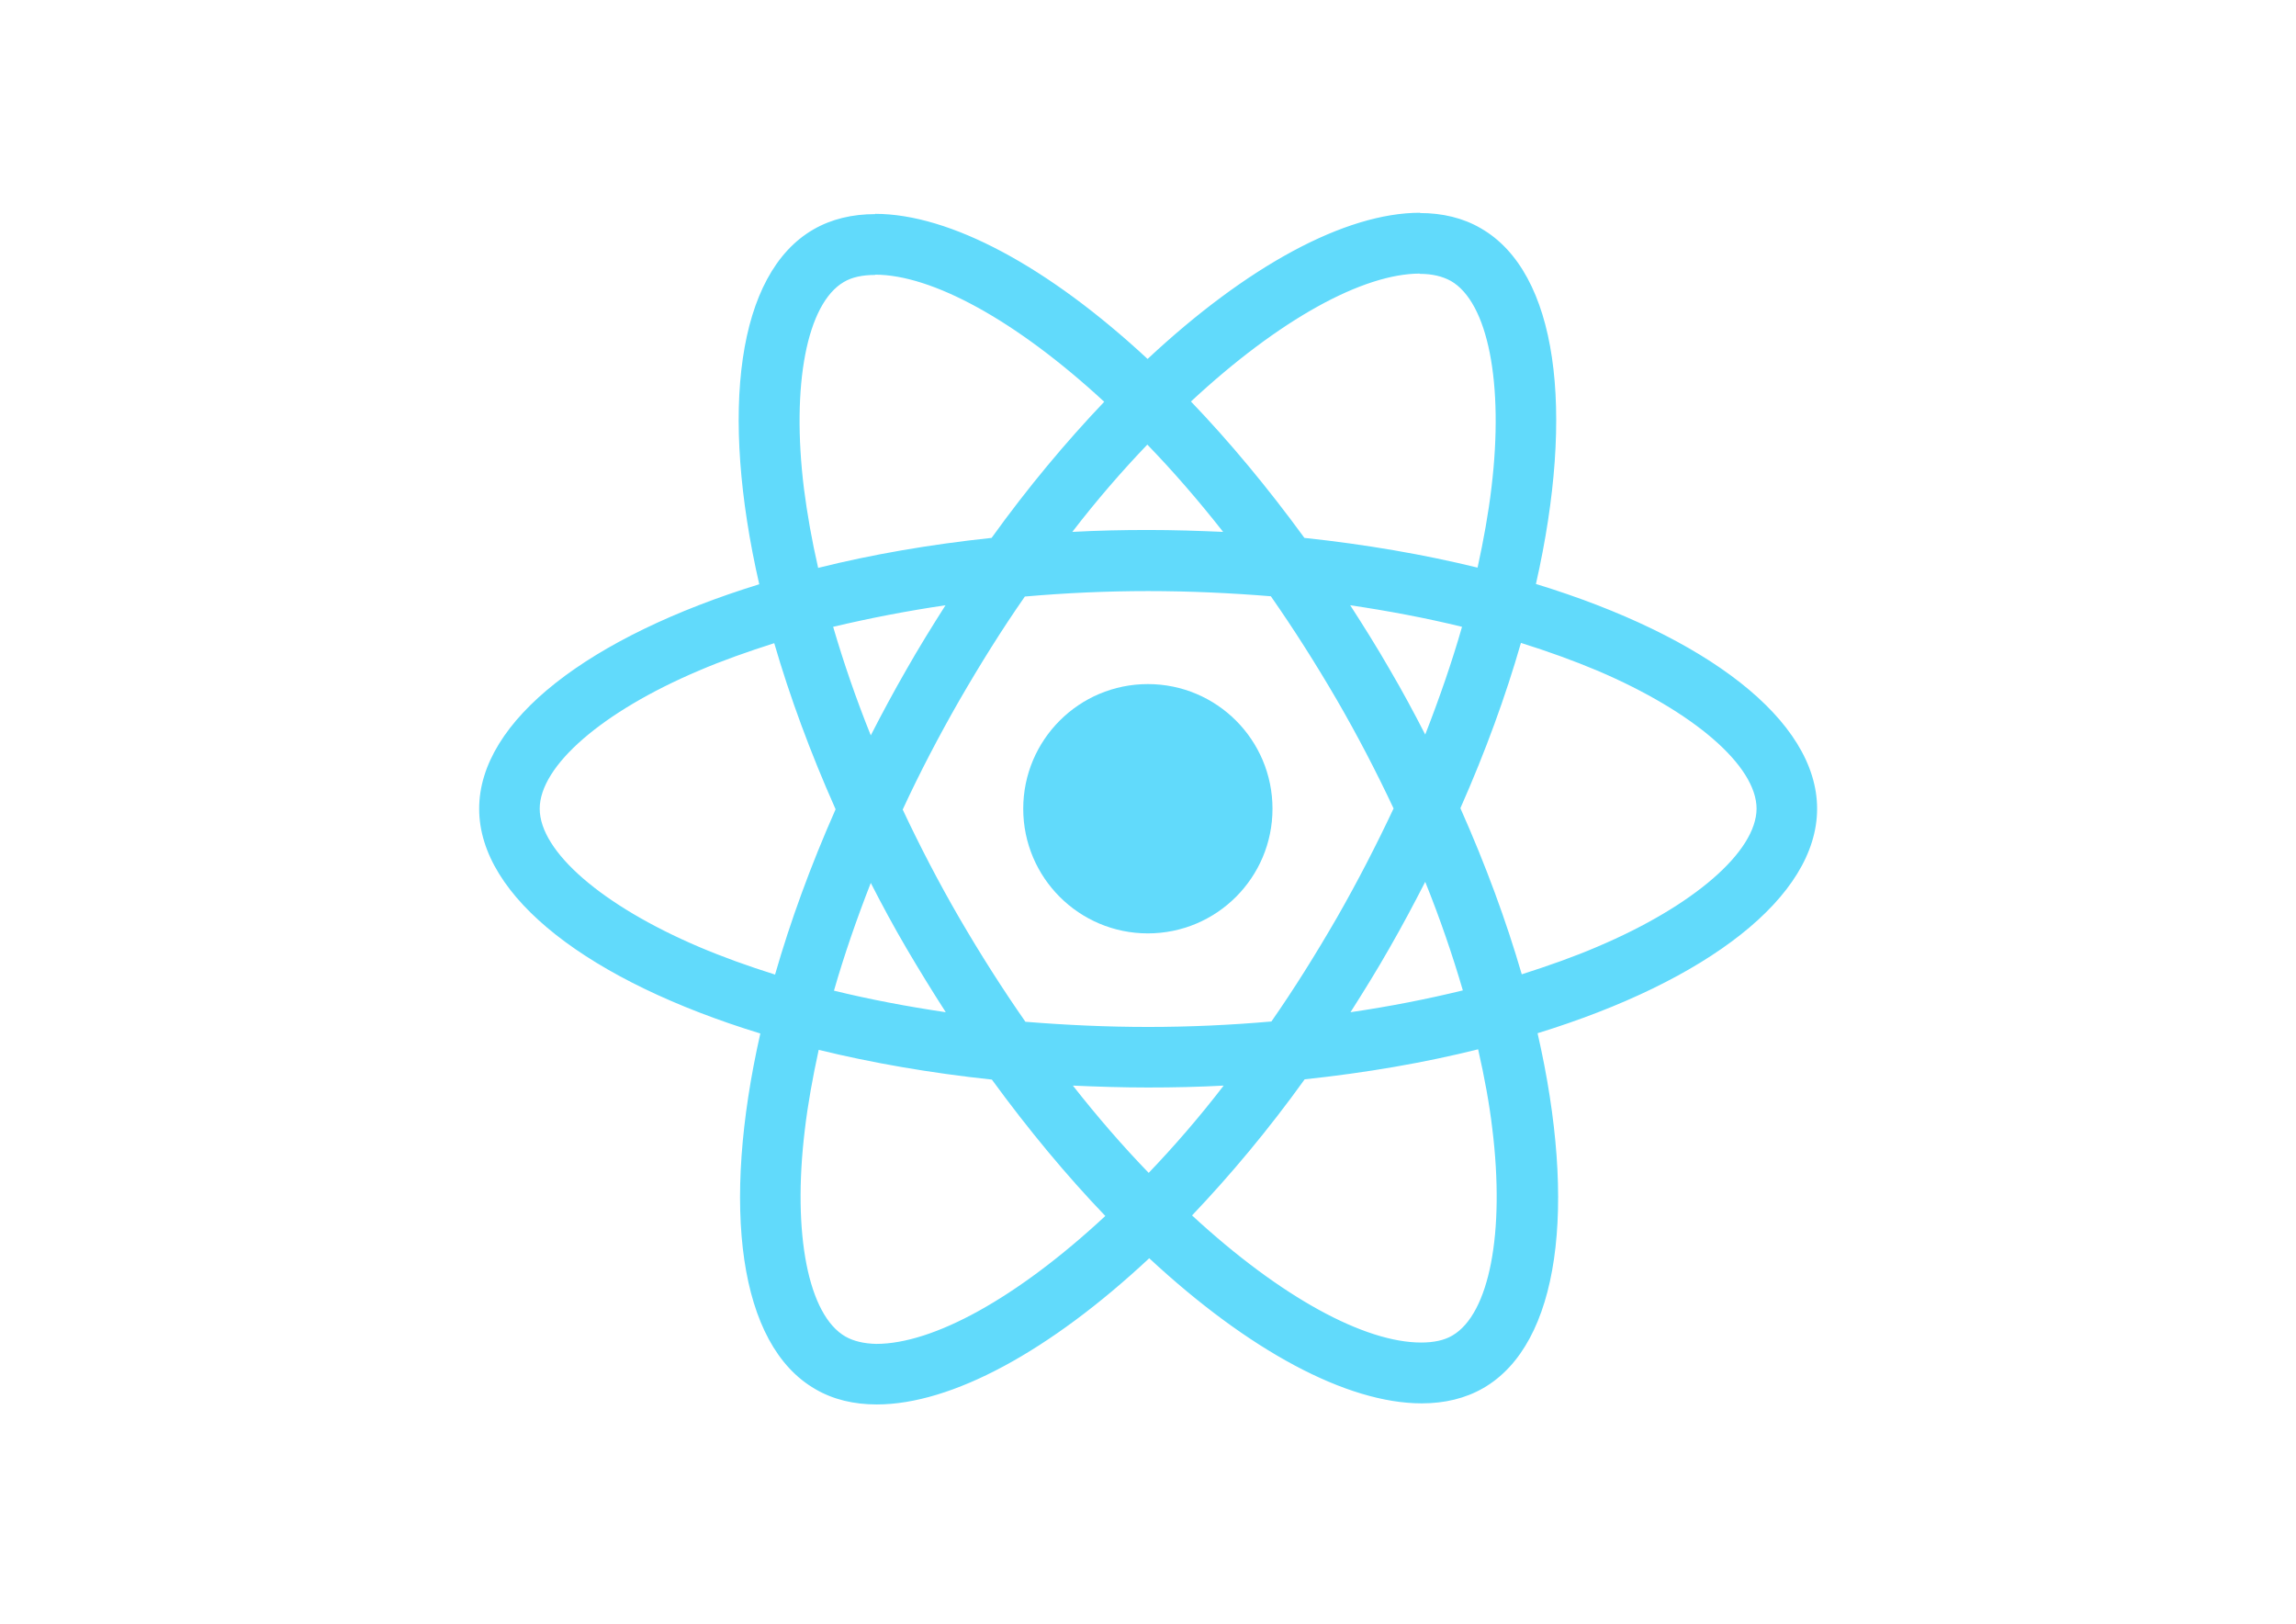
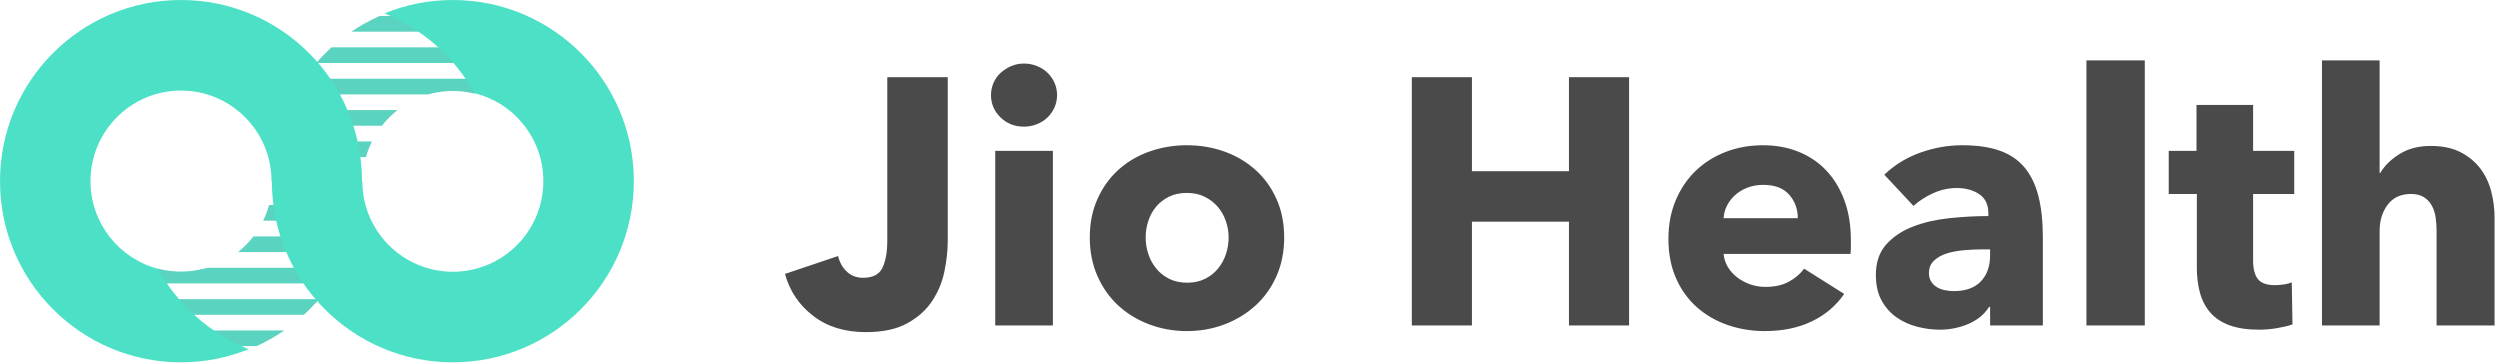
- <svg xmlns="http://www.w3.org/2000/svg" viewBox="0 0 841.9 595.3">
-   <g fill="#61DAFB">
-     <path d="M666.3 296.5c0-32.5-40.7-63.3-103.1-82.4 14.4-63.6 8-114.2-20.2-130.4-6.5-3.8-14.1-5.6-22.4-5.6v22.3c4.6 0 8.3.9 11.4 2.6 13.6 7.8 19.5 37.5 14.9 75.7-1.1 9.4-2.9 19.3-5.1 29.4-19.6-4.8-41-8.5-63.5-10.9-13.5-18.5-27.5-35.3-41.6-50 32.6-30.3 63.2-46.9 84-46.9V78c-27.5 0-63.5 19.6-99.9 53.6-36.4-33.8-72.4-53.2-99.9-53.2v22.3c20.7 0 51.4 16.5 84 46.6-14 14.7-28 31.4-41.3 49.9-22.6 2.4-44 6.1-63.6 11-2.3-10-4-19.7-5.2-29-4.7-38.2 1.1-67.9 14.6-75.8 3-1.8 6.9-2.6 11.5-2.6V78.5c-8.4 0-16 1.8-22.6 5.6-28.1 16.2-34.4 66.7-19.9 130.1-62.2 19.2-102.7 49.9-102.7 82.3 0 32.5 40.7 63.3 103.1 82.4-14.4 63.6-8 114.2 20.2 130.4 6.5 3.8 14.1 5.6 22.5 5.6 27.5 0 63.5-19.6 99.9-53.6 36.4 33.8 72.4 53.2 99.9 53.2 8.4 0 16-1.8 22.6-5.6 28.1-16.2 34.4-66.7 19.9-130.1 62-19.1 102.5-49.9 102.5-82.3zm-130.2-66.7c-3.7 12.9-8.3 26.2-13.5 39.5-4.1-8-8.4-16-13.1-24-4.6-8-9.5-15.8-14.4-23.4 14.2 2.1 27.9 4.7 41 7.9zm-45.8 106.5c-7.8 13.5-15.8 26.3-24.1 38.2-14.9 1.3-30 2-45.2 2-15.1 0-30.2-.7-45-1.9-8.3-11.9-16.4-24.6-24.2-38-7.6-13.1-14.5-26.4-20.8-39.8 6.2-13.4 13.2-26.8 20.7-39.9 7.8-13.5 15.8-26.3 24.1-38.2 14.9-1.3 30-2 45.2-2 15.1 0 30.2.7 45 1.9 8.3 11.9 16.4 24.6 24.2 38 7.6 13.1 14.5 26.4 20.8 39.8-6.3 13.4-13.2 26.8-20.7 39.9zm32.3-13c5.4 13.4 10 26.8 13.8 39.8-13.1 3.2-26.9 5.9-41.2 8 4.9-7.7 9.8-15.6 14.4-23.7 4.6-8 8.9-16.1 13-24.1zM421.2 430c-9.3-9.6-18.6-20.3-27.8-32 9 .4 18.2.7 27.5.7 9.4 0 18.7-.2 27.8-.7-9 11.7-18.3 22.4-27.5 32zm-74.4-58.9c-14.2-2.1-27.9-4.7-41-7.9 3.7-12.9 8.3-26.2 13.5-39.5 4.1 8 8.4 16 13.1 24 4.7 8 9.5 15.8 14.4 23.4zM420.7 163c9.3 9.6 18.6 20.3 27.8 32-9-.4-18.2-.7-27.5-.7-9.4 0-18.7.2-27.8.7 9-11.7 18.3-22.4 27.5-32zm-74 58.9c-4.9 7.7-9.8 15.6-14.4 23.7-4.6 8-8.9 16-13 24-5.4-13.4-10-26.8-13.8-39.8 13.1-3.1 26.9-5.8 41.2-7.9zm-90.5 125.2c-35.4-15.1-58.3-34.9-58.3-50.6 0-15.7 22.9-35.6 58.3-50.6 8.6-3.7 18-7 27.7-10.1 5.7 19.6 13.2 40 22.5 60.9-9.2 20.8-16.6 41.1-22.2 60.6-9.9-3.1-19.3-6.5-28-10.2zM310 490c-13.6-7.8-19.5-37.5-14.9-75.7 1.1-9.4 2.9-19.3 5.1-29.4 19.6 4.8 41 8.5 63.5 10.9 13.5 18.5 27.5 35.3 41.6 50-32.6 30.3-63.2 46.9-84 46.9-4.5-.1-8.3-1-11.3-2.7zm237.2-76.2c4.7 38.2-1.1 67.9-14.6 75.8-3 1.8-6.9 2.6-11.5 2.6-20.7 0-51.4-16.5-84-46.6 14-14.7 28-31.4 41.3-49.9 22.6-2.4 44-6.1 63.6-11 2.3 10.1 4.1 19.8 5.2 29.1zm38.5-66.7c-8.6 3.7-18 7-27.7 10.1-5.7-19.6-13.2-40-22.5-60.9 9.2-20.8 16.6-41.1 22.2-60.6 9.9 3.1 19.3 6.5 28.1 10.2 35.4 15.1 58.3 34.9 58.3 50.6-.1 15.7-23 35.6-58.4 50.6zM320.8 78.4z" />
-     <circle cx="420.9" cy="296.5" r="45.7" />
-     <path d="M520.5 78.1z" />
-   </g>
+ <svg xmlns="http://www.w3.org/2000/svg" width="207" height="30" viewBox="0 0 207 30" fill="none">
+   <path fill-rule="evenodd" clip-rule="evenodd" d="M37.498 7.531C38.092 7.531 38.67 7.603 39.225 7.735C39.276 7.735 39.323 7.736 39.362 7.736V6.517H25.185C24.897 6.935 24.629 7.368 24.383 7.815H35.463C36.109 7.632 36.792 7.531 37.498 7.531ZM17.268 22.168C17.177 22.197 17.054 22.218 16.907 22.236C16.294 22.398 15.649 22.486 14.985 22.486C14.343 22.486 13.72 22.406 13.125 22.253C13.107 22.253 13.087 22.253 13.072 22.253L12.91 23.467H27.418C27.704 23.048 27.971 22.616 28.215 22.168H17.268ZM21.789 18.272H29.669C29.765 17.846 29.841 17.413 29.898 16.974H22.275C22.152 17.425 21.989 17.86 21.789 18.272ZM22.905 11.711C22.809 12.138 22.731 12.571 22.672 13.01H30.303C30.428 12.558 30.594 12.124 30.798 11.711H22.905ZM31.433 1.322C30.614 1.688 29.834 2.121 29.1 2.62H37.526V1.322H31.433ZM27.448 3.92C27.001 4.326 26.582 4.761 26.187 5.218H37.52V3.92H27.448ZM23.534 27.363H15.043V28.662H21.238C22.044 28.295 22.812 27.861 23.534 27.363ZM23.75 9.114C23.568 9.537 23.407 9.97 23.264 10.413H31.62C31.998 9.928 32.434 9.492 32.918 9.114H23.75ZM20.987 19.572C20.616 20.054 20.187 20.49 19.712 20.87H28.842C29.022 20.447 29.181 20.013 29.322 19.572H20.987ZM26.418 24.766C26.026 25.223 25.609 25.658 25.166 26.064H15.044L14.547 24.766H26.418Z" fill="#5AD3C0" />
+   <path fill-rule="evenodd" clip-rule="evenodd" d="M37.496 0C35.495 0 33.585 0.393 31.84 1.106C35.012 2.4 37.642 4.748 39.293 7.718C42.563 8.525 44.989 11.478 44.989 15C44.989 19.142 41.635 22.5 37.496 22.5C33.358 22.5 30.003 19.142 30.003 15H29.973C29.973 6.716 23.264 0 14.987 0C6.71 0 0 6.716 0 15C0 23.285 6.71 30 14.987 30C16.969 30 18.86 29.613 20.592 28.914C17.386 27.62 14.73 25.252 13.071 22.253C9.861 21.404 7.493 18.48 7.493 15C7.493 10.858 10.848 7.5 14.987 7.5C19.125 7.5 22.48 10.858 22.48 15H22.51C22.51 23.285 29.22 30 37.496 30C45.773 30 52.483 23.285 52.483 15C52.483 6.716 45.773 0 37.496 0Z" fill="#4CE1C6" />
+   <path fill-rule="evenodd" clip-rule="evenodd" d="M78.474 19.923C78.474 20.736 78.381 21.587 78.197 22.478C78.013 23.368 77.673 24.186 77.178 24.931C76.683 25.676 75.995 26.291 75.112 26.774C74.229 27.258 73.088 27.5 71.691 27.5C69.945 27.5 68.489 27.05 67.325 26.15C66.161 25.25 65.385 24.094 64.996 22.681L69.392 21.2C69.528 21.742 69.775 22.178 70.134 22.507C70.493 22.836 70.934 23 71.458 23C72.273 23 72.812 22.72 73.074 22.158C73.336 21.597 73.467 20.861 73.467 19.952V6.394H78.474V19.923ZM87.526 7.874C87.526 8.242 87.453 8.585 87.308 8.905C87.162 9.224 86.968 9.5 86.726 9.732C86.483 9.964 86.192 10.148 85.853 10.284C85.513 10.419 85.159 10.487 84.79 10.487C84.014 10.487 83.364 10.231 82.84 9.718C82.316 9.205 82.054 8.59 82.054 7.874C82.054 7.526 82.122 7.192 82.258 6.873C82.393 6.553 82.588 6.277 82.84 6.045C83.092 5.813 83.383 5.624 83.713 5.479C84.043 5.334 84.402 5.261 84.79 5.261C85.159 5.261 85.513 5.329 85.853 5.464C86.192 5.6 86.483 5.784 86.726 6.016C86.968 6.248 87.162 6.524 87.308 6.844C87.453 7.163 87.526 7.506 87.526 7.874ZM82.405 26.948V12.49H87.179V26.948H82.405ZM106.33 19.661C106.33 20.842 106.117 21.911 105.69 22.869C105.263 23.828 104.681 24.64 103.944 25.308C103.206 25.976 102.352 26.494 101.382 26.861C100.412 27.229 99.374 27.413 98.267 27.413C97.181 27.413 96.147 27.229 95.167 26.861C94.187 26.494 93.334 25.976 92.606 25.308C91.878 24.64 91.301 23.828 90.874 22.869C90.447 21.911 90.234 20.842 90.234 19.661C90.234 18.481 90.447 17.416 90.874 16.468C91.301 15.519 91.878 14.716 92.606 14.058C93.334 13.4 94.187 12.897 95.167 12.549C96.147 12.2 97.181 12.026 98.267 12.026C99.374 12.026 100.412 12.2 101.382 12.549C102.352 12.897 103.206 13.4 103.944 14.058C104.681 14.716 105.263 15.519 105.69 16.468C106.117 17.416 106.33 18.481 106.33 19.661ZM101.73 19.661C101.73 19.197 101.653 18.742 101.497 18.297C101.342 17.852 101.119 17.46 100.828 17.121C100.537 16.782 100.178 16.507 99.751 16.294C99.324 16.081 98.829 15.974 98.266 15.974C97.704 15.974 97.209 16.081 96.782 16.294C96.355 16.507 96.001 16.782 95.719 17.121C95.438 17.46 95.225 17.852 95.079 18.297C94.933 18.742 94.861 19.197 94.861 19.661C94.861 20.126 94.933 20.581 95.079 21.026C95.225 21.471 95.443 21.873 95.734 22.231C96.025 22.589 96.384 22.874 96.811 23.087C97.238 23.3 97.733 23.407 98.296 23.407C98.858 23.407 99.353 23.3 99.78 23.087C100.207 22.874 100.566 22.589 100.857 22.231C101.148 21.873 101.366 21.471 101.512 21.026C101.658 20.581 101.73 20.126 101.73 19.661ZM129.91 26.948V18.355H121.876V26.948H116.899V6.394H121.876V14.174H129.91V6.394H134.888V26.948H129.91ZM148.857 18.065C148.857 17.31 148.619 16.662 148.144 16.12C147.668 15.578 146.955 15.307 146.004 15.307C145.539 15.307 145.112 15.379 144.724 15.524C144.335 15.67 143.996 15.868 143.705 16.12C143.414 16.371 143.181 16.666 143.006 17.005C142.832 17.344 142.734 17.697 142.715 18.065H148.857ZM153.252 19.894V20.474C153.252 20.668 153.242 20.852 153.223 21.026H142.715C142.754 21.432 142.875 21.8 143.079 22.129C143.282 22.458 143.544 22.744 143.865 22.986C144.185 23.227 144.544 23.416 144.942 23.552C145.339 23.687 145.752 23.755 146.179 23.755C146.936 23.755 147.576 23.615 148.1 23.334C148.624 23.053 149.051 22.69 149.381 22.245L152.699 24.336C152.02 25.323 151.122 26.082 150.006 26.615C148.891 27.147 147.595 27.413 146.12 27.413C145.034 27.413 144.005 27.244 143.035 26.905C142.065 26.566 141.216 26.073 140.488 25.424C139.76 24.776 139.188 23.977 138.771 23.029C138.353 22.081 138.145 20.997 138.145 19.777C138.145 18.597 138.349 17.527 138.756 16.57C139.164 15.611 139.717 14.799 140.415 14.131C141.114 13.463 141.939 12.945 142.889 12.578C143.84 12.21 144.869 12.026 145.975 12.026C147.042 12.026 148.022 12.205 148.915 12.563C149.808 12.921 150.574 13.439 151.214 14.116C151.855 14.794 152.355 15.616 152.714 16.584C153.073 17.552 153.252 18.655 153.252 19.894ZM164.78 20.648H164.169C163.645 20.648 163.116 20.672 162.583 20.721C162.049 20.769 161.574 20.861 161.156 20.997C160.739 21.132 160.395 21.331 160.123 21.592C159.851 21.853 159.716 22.197 159.716 22.622C159.716 22.893 159.779 23.126 159.905 23.319C160.031 23.513 160.191 23.668 160.385 23.784C160.579 23.9 160.802 23.982 161.055 24.031C161.307 24.079 161.549 24.103 161.782 24.103C162.753 24.103 163.495 23.837 164.009 23.305C164.523 22.773 164.78 22.052 164.78 21.142V20.648ZM156.02 14.465C156.873 13.652 157.868 13.042 159.003 12.636C160.138 12.229 161.298 12.026 162.482 12.026C163.704 12.026 164.738 12.176 165.582 12.476C166.426 12.776 167.11 13.24 167.634 13.869C168.158 14.498 168.541 15.292 168.784 16.25C169.026 17.208 169.148 18.345 169.148 19.661V26.948H164.781V25.41H164.694C164.325 26.01 163.767 26.474 163.02 26.803C162.273 27.132 161.463 27.297 160.59 27.297C160.007 27.297 159.406 27.219 158.785 27.065C158.164 26.91 157.596 26.658 157.082 26.31C156.568 25.961 156.146 25.497 155.816 24.916C155.486 24.335 155.321 23.619 155.321 22.768C155.321 21.723 155.607 20.881 156.18 20.242C156.752 19.603 157.49 19.11 158.392 18.761C159.294 18.413 160.299 18.181 161.405 18.065C162.511 17.948 163.588 17.89 164.636 17.89V17.658C164.636 16.942 164.383 16.415 163.879 16.076C163.374 15.737 162.753 15.568 162.016 15.568C161.337 15.568 160.682 15.713 160.051 16.003C159.42 16.294 158.882 16.642 158.436 17.048L156.02 14.465ZM172.757 26.948V5H177.589V26.948H172.757ZM186.557 16.061V21.578C186.557 22.255 186.688 22.763 186.95 23.102C187.212 23.441 187.682 23.61 188.361 23.61C188.594 23.61 188.842 23.59 189.104 23.552C189.366 23.513 189.584 23.455 189.759 23.378L189.817 26.861C189.487 26.978 189.07 27.079 188.565 27.166C188.061 27.253 187.556 27.297 187.051 27.297C186.081 27.297 185.266 27.176 184.606 26.934C183.947 26.692 183.418 26.344 183.02 25.889C182.622 25.434 182.336 24.892 182.161 24.263C181.987 23.634 181.899 22.932 181.899 22.158V16.061H179.571V12.491H181.87V8.687H186.557V12.491H189.962V16.061H186.557ZM201.748 26.948V19.11C201.748 18.703 201.719 18.316 201.661 17.948C201.602 17.581 201.491 17.256 201.326 16.976C201.161 16.695 200.943 16.473 200.671 16.308C200.399 16.143 200.05 16.061 199.623 16.061C198.789 16.061 198.148 16.356 197.702 16.947C197.255 17.537 197.032 18.268 197.032 19.139V26.948H192.259V5H197.032V14.319H197.091C197.42 13.739 197.944 13.221 198.662 12.766C199.38 12.311 200.244 12.084 201.253 12.084C202.243 12.084 203.072 12.258 203.742 12.606C204.411 12.955 204.955 13.405 205.372 13.956C205.789 14.508 206.09 15.142 206.274 15.858C206.459 16.574 206.551 17.29 206.551 18.006V26.948H201.748Z" fill="#4A4A4A" />
</svg>
